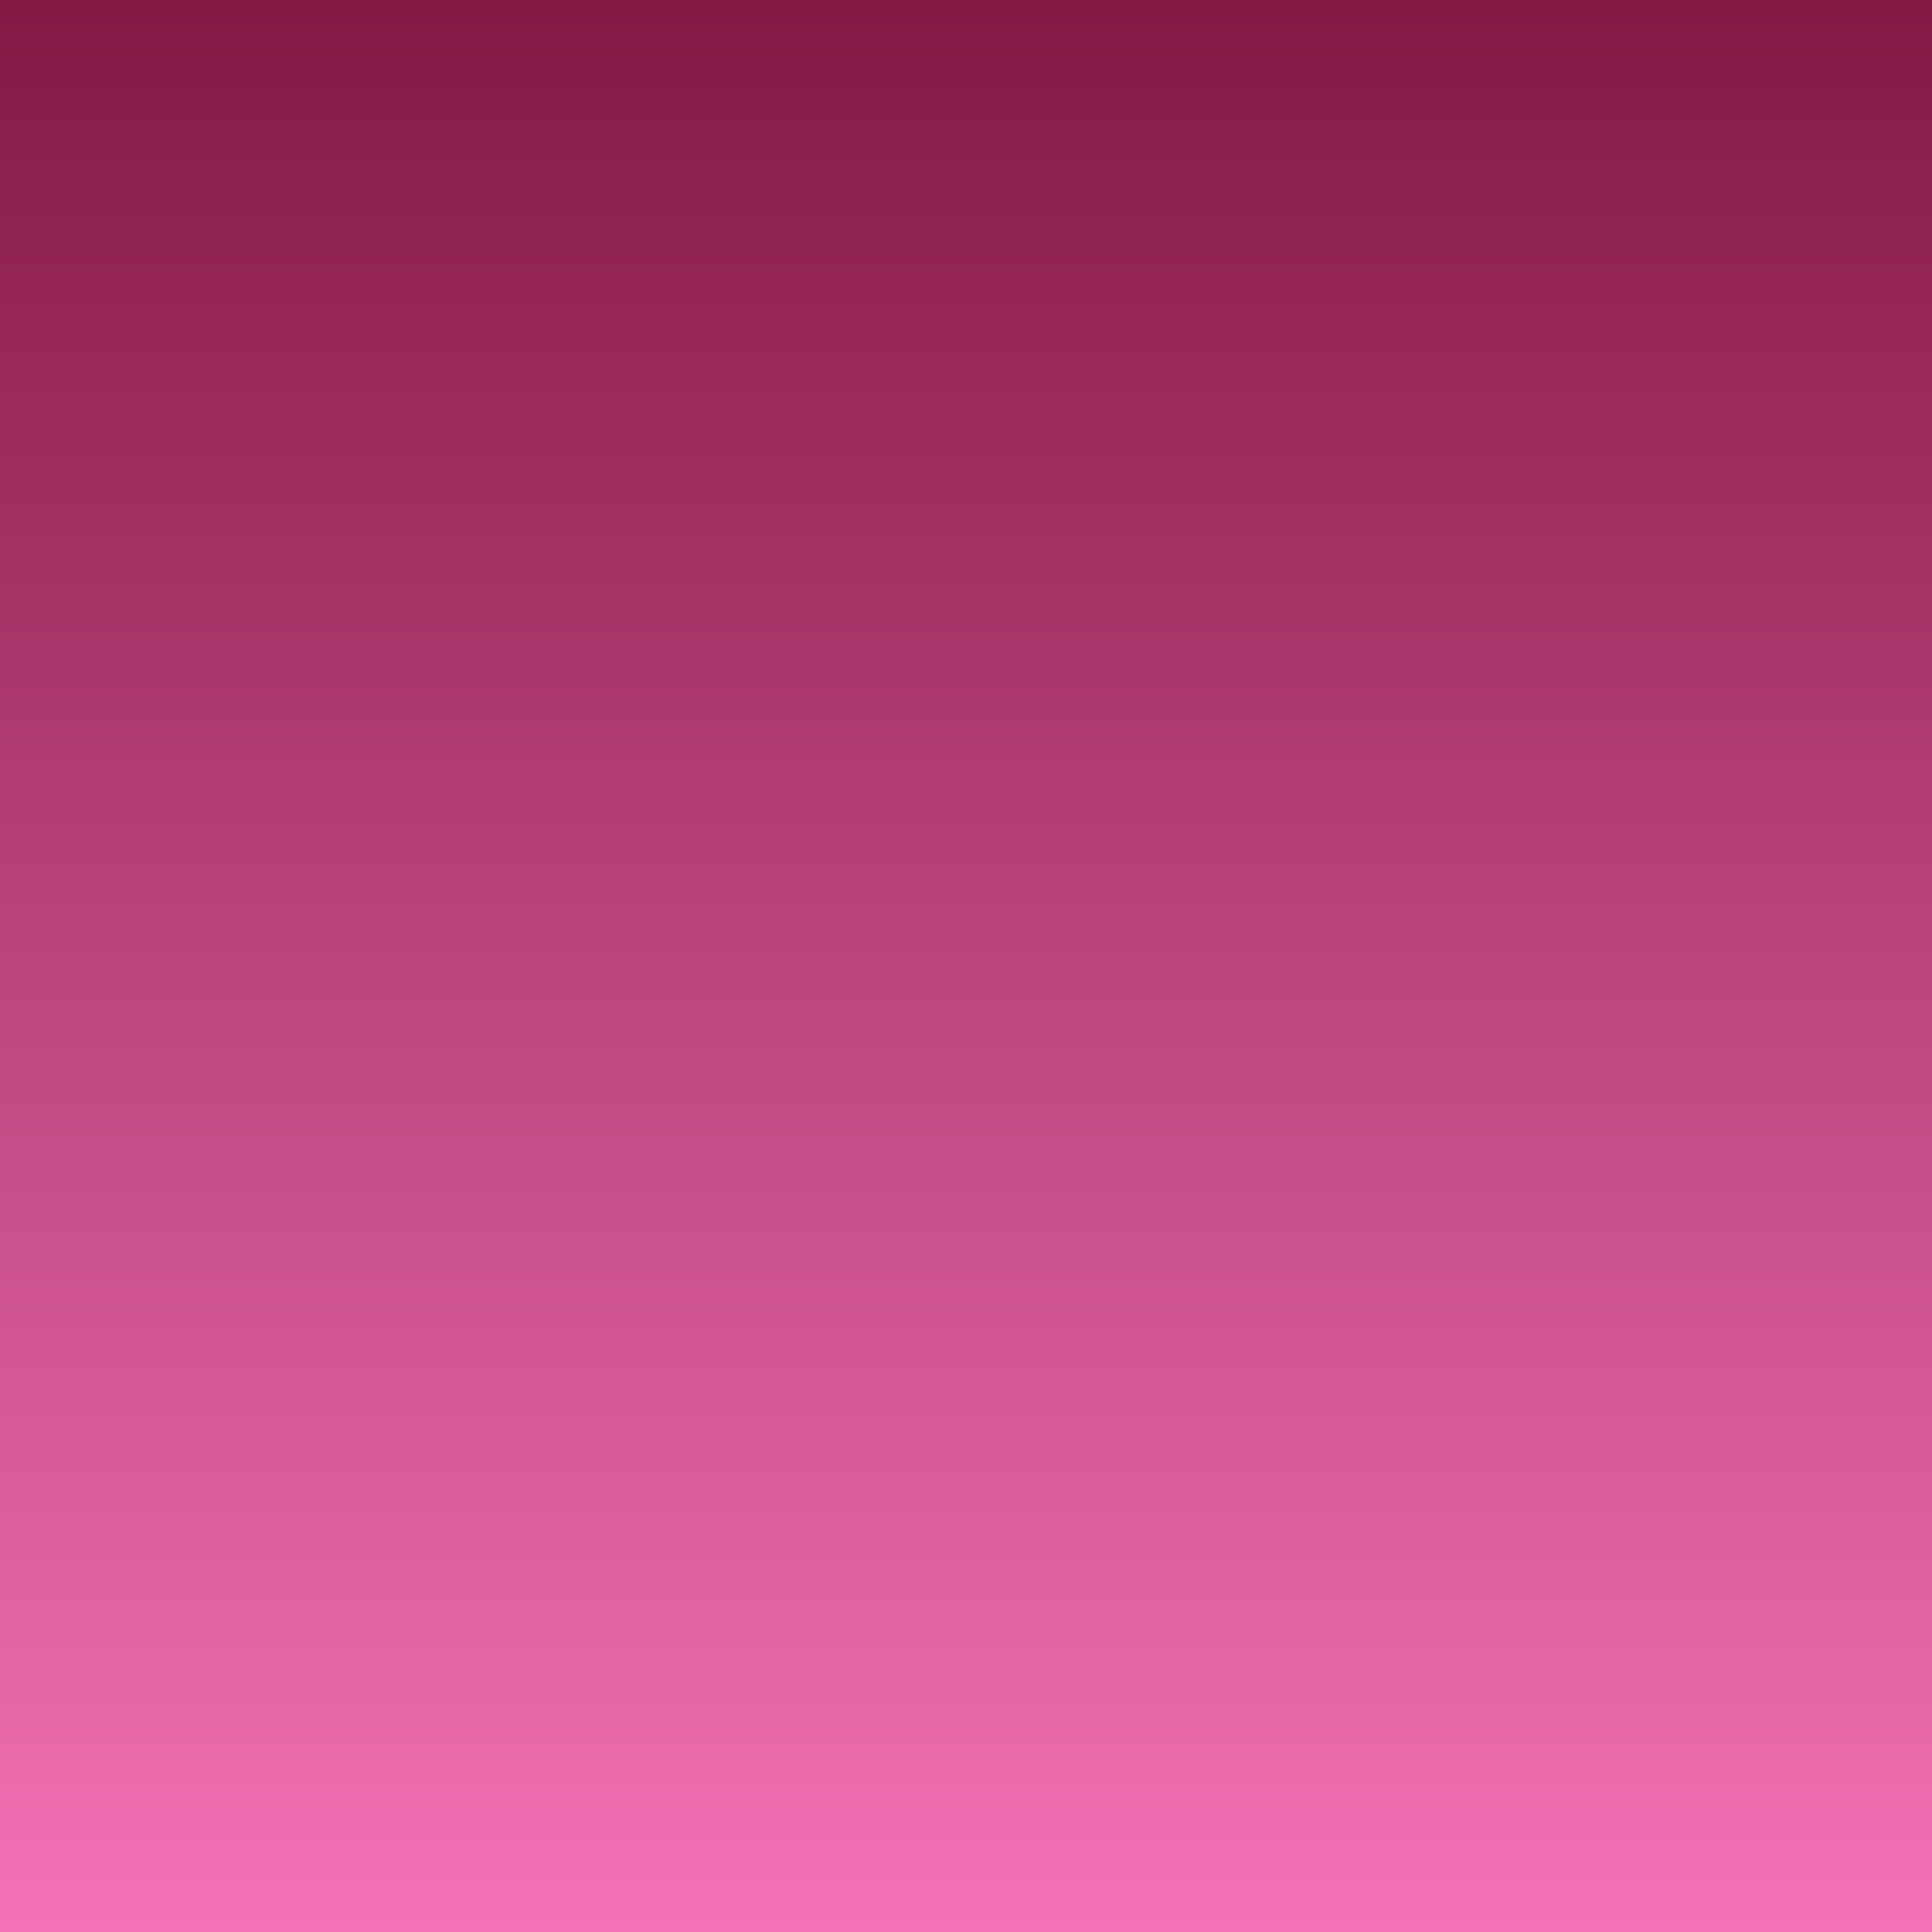
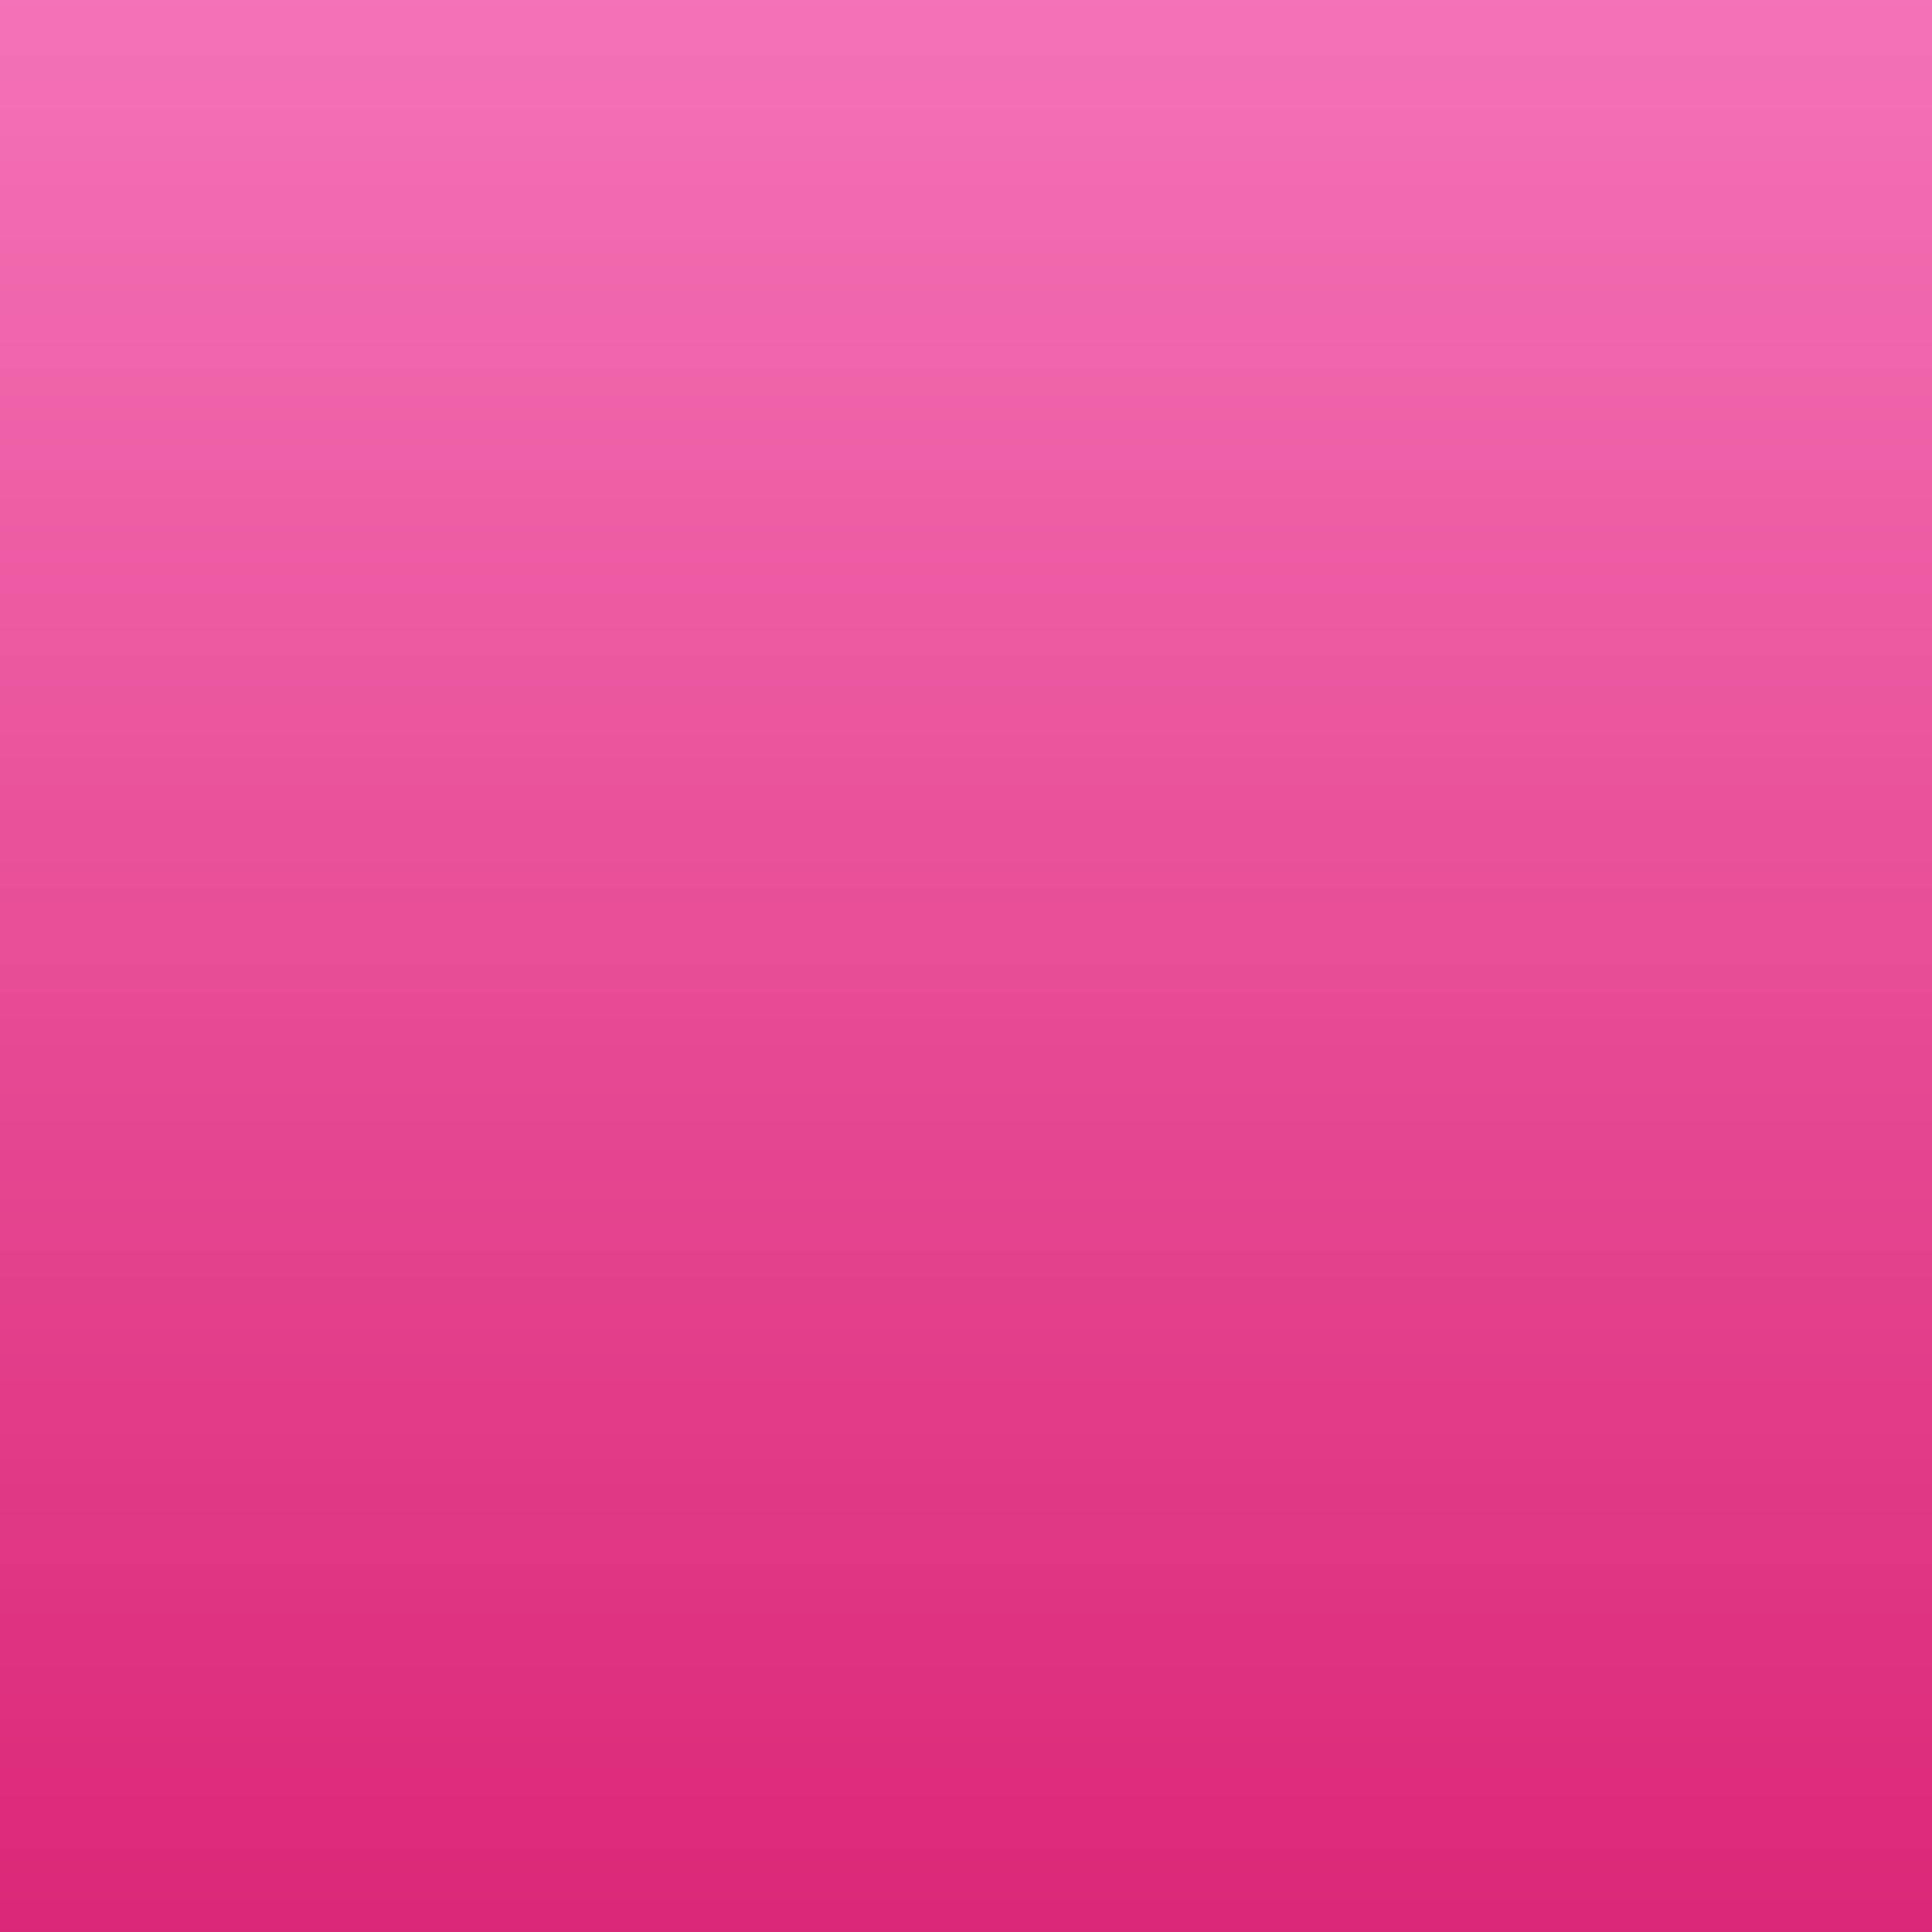
<svg xmlns="http://www.w3.org/2000/svg" width="512" height="512" viewBox="0 0 512 512">
  <defs>
    <linearGradient id="bg" x1="0" y1="0" x2="0" y2="1">
-       <stop offset="0%" stop-color="#831843" />
-       <stop offset="100%" stop-color="#f472b6" />
+       <stop offset="0%" stop-color="#f472b6" />
+       <stop offset="100%" stop-color="#db2777" />
    </linearGradient>
  </defs>
-   <rect x="0" y="0" width="512" height="512" fill="url(#bg)" />
+   <rect width="512" height="512" fill="url(#bg)" />
</svg>
